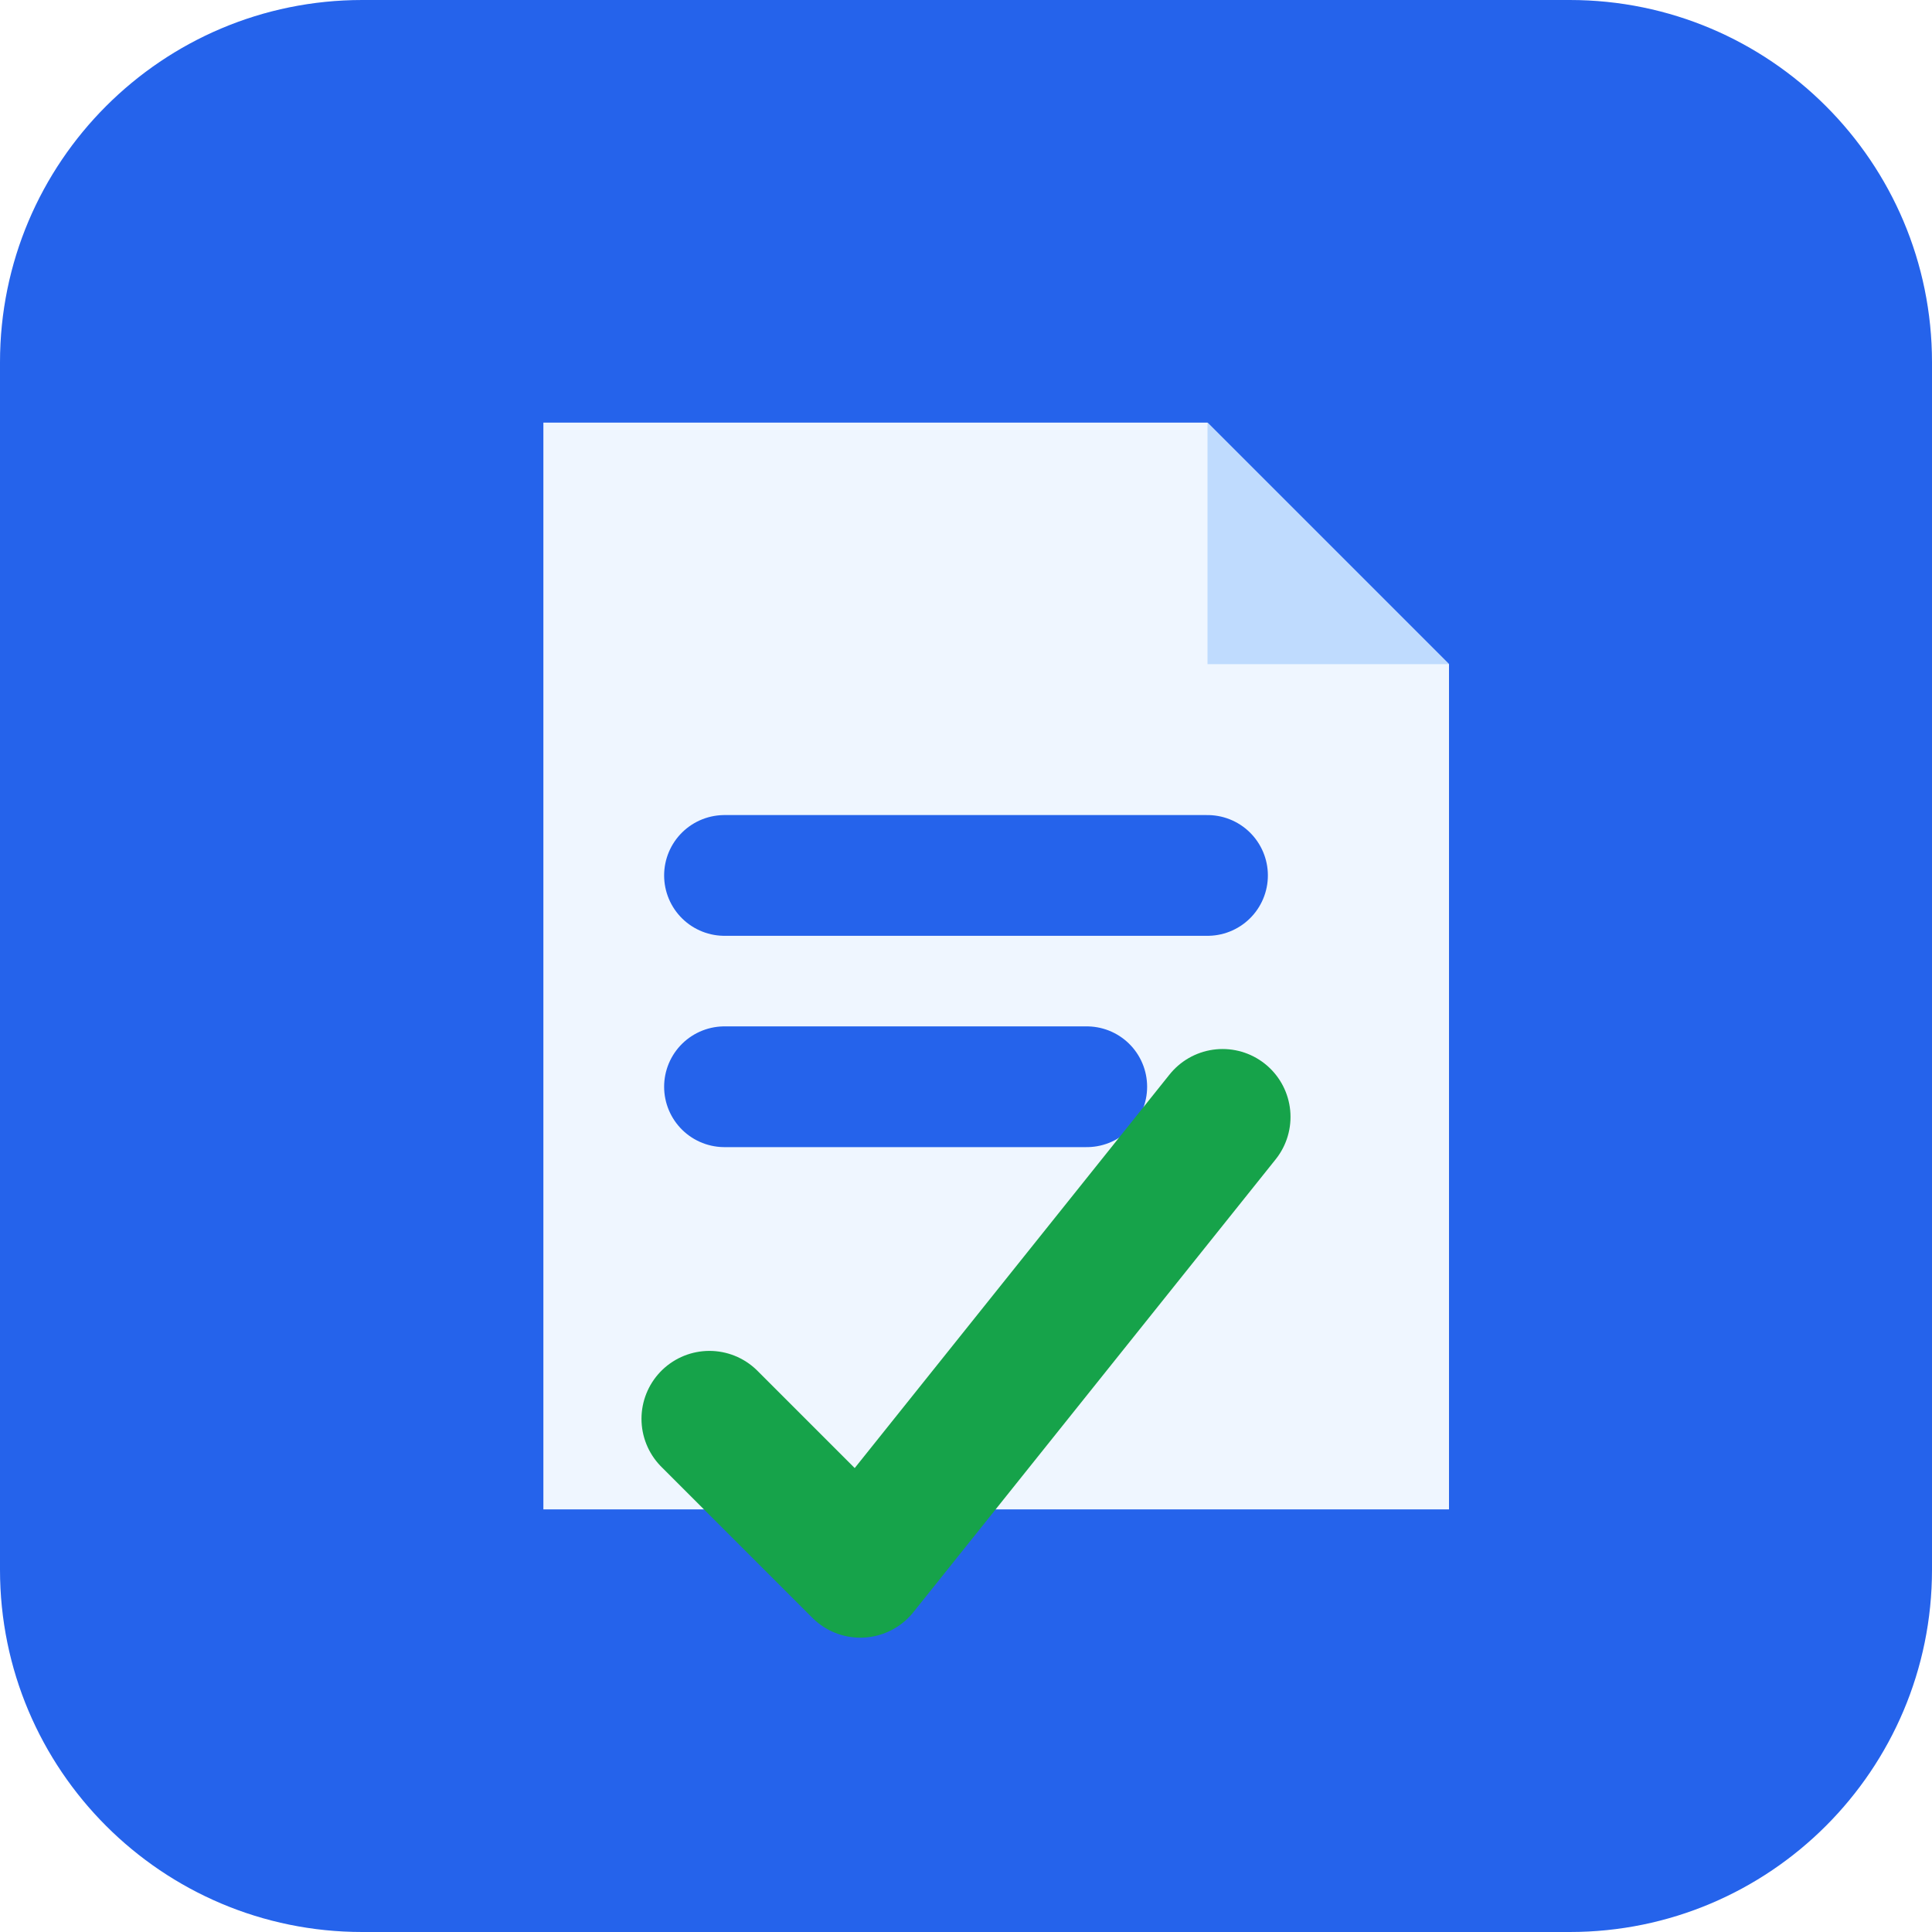
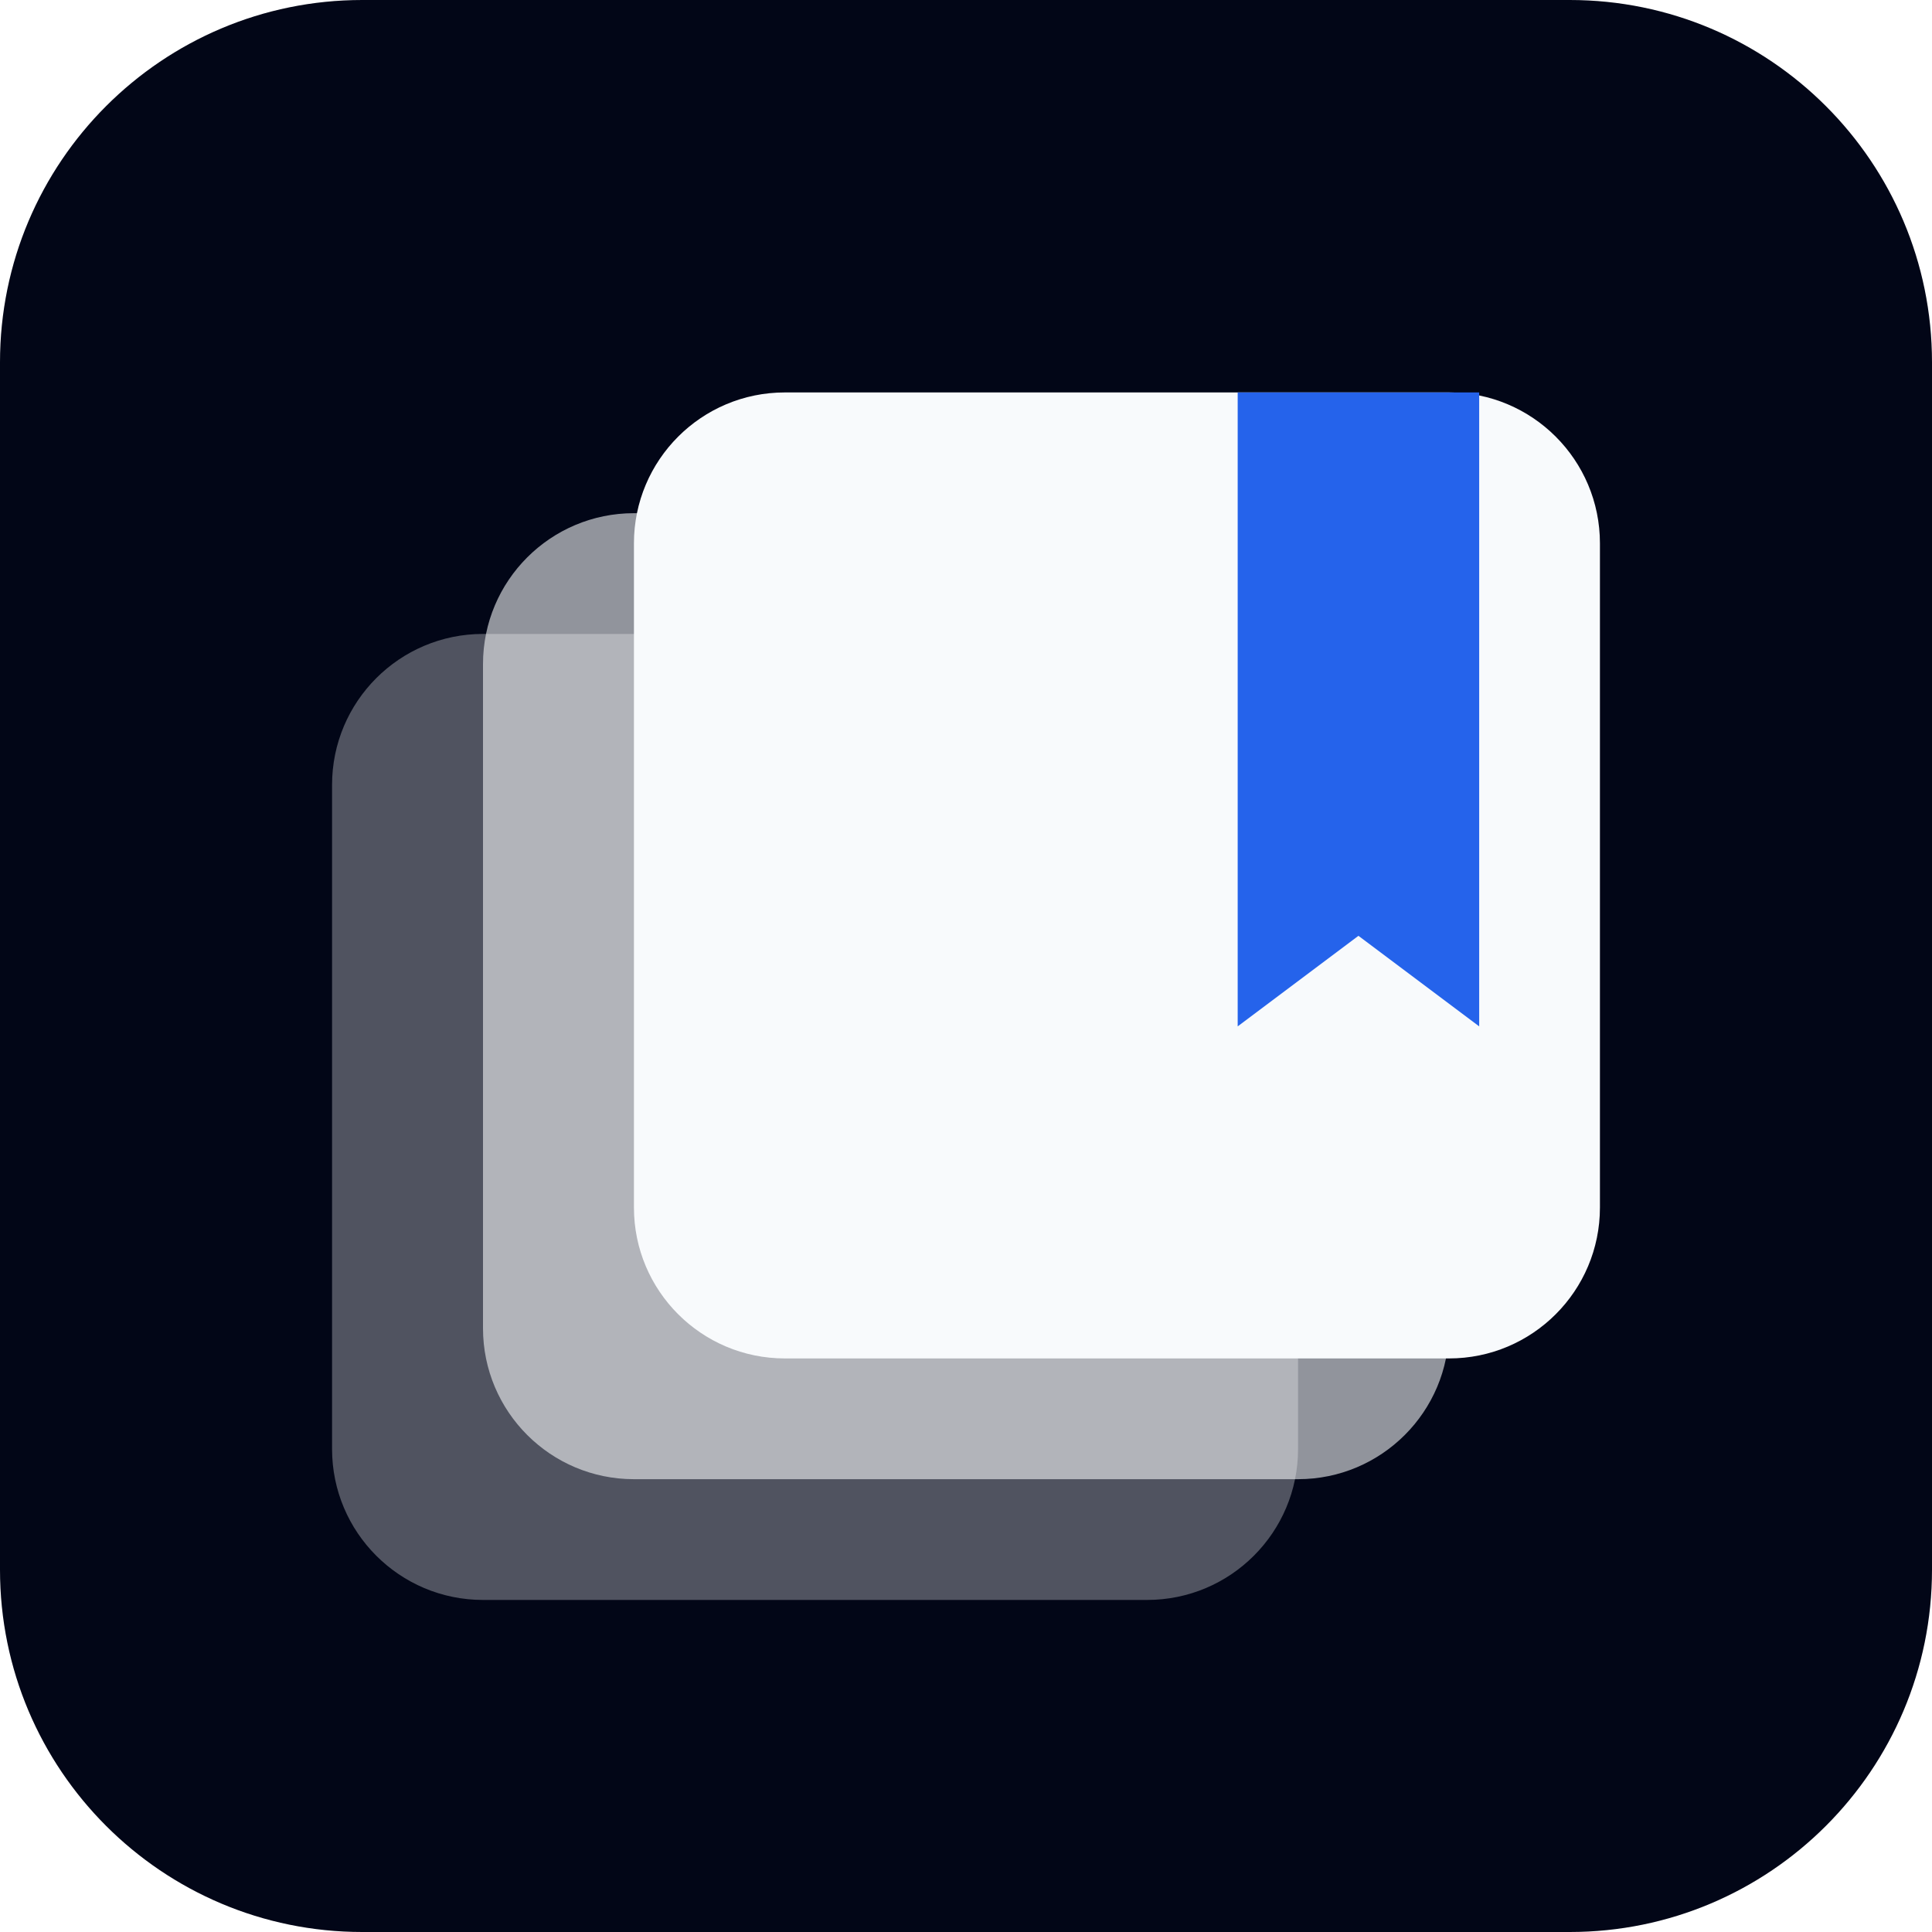
<svg xmlns="http://www.w3.org/2000/svg" viewBox="0 0 128 128" role="img" aria-labelledby="title desc">
-   <rect width="128" height="128" rx="24" fill="#2563EB" />
-   <path d="M36 28h44l16 16v56H36z" fill="#EFF6FF" />
-   <path d="M80 28v16h16z" fill="#BFDBFE" />
-   <path d="M48 58h32M48 72h24" stroke="#2563EB" stroke-width="8" stroke-linecap="round" />
-   <path d="M47 94l10 10 24-30" fill="none" stroke="#16A34A" stroke-width="9" stroke-linecap="round" stroke-linejoin="round" />
+   <rect width="128" height="128" rx="24" fill="#020617" />
+   <rect x="22" y="42" width="64" height="64" rx="10" fill="#F8FAFC" opacity=".32" />
+   <rect x="32" y="34" width="64" height="64" rx="10" fill="#F8FAFC" opacity=".58" />
+   <rect x="42" y="26" width="64" height="64" rx="10" fill="#F8FAFC" />
+   <path d="M82 26h16v42l-8-6-8 6z" fill="#2563EB" />
</svg>
